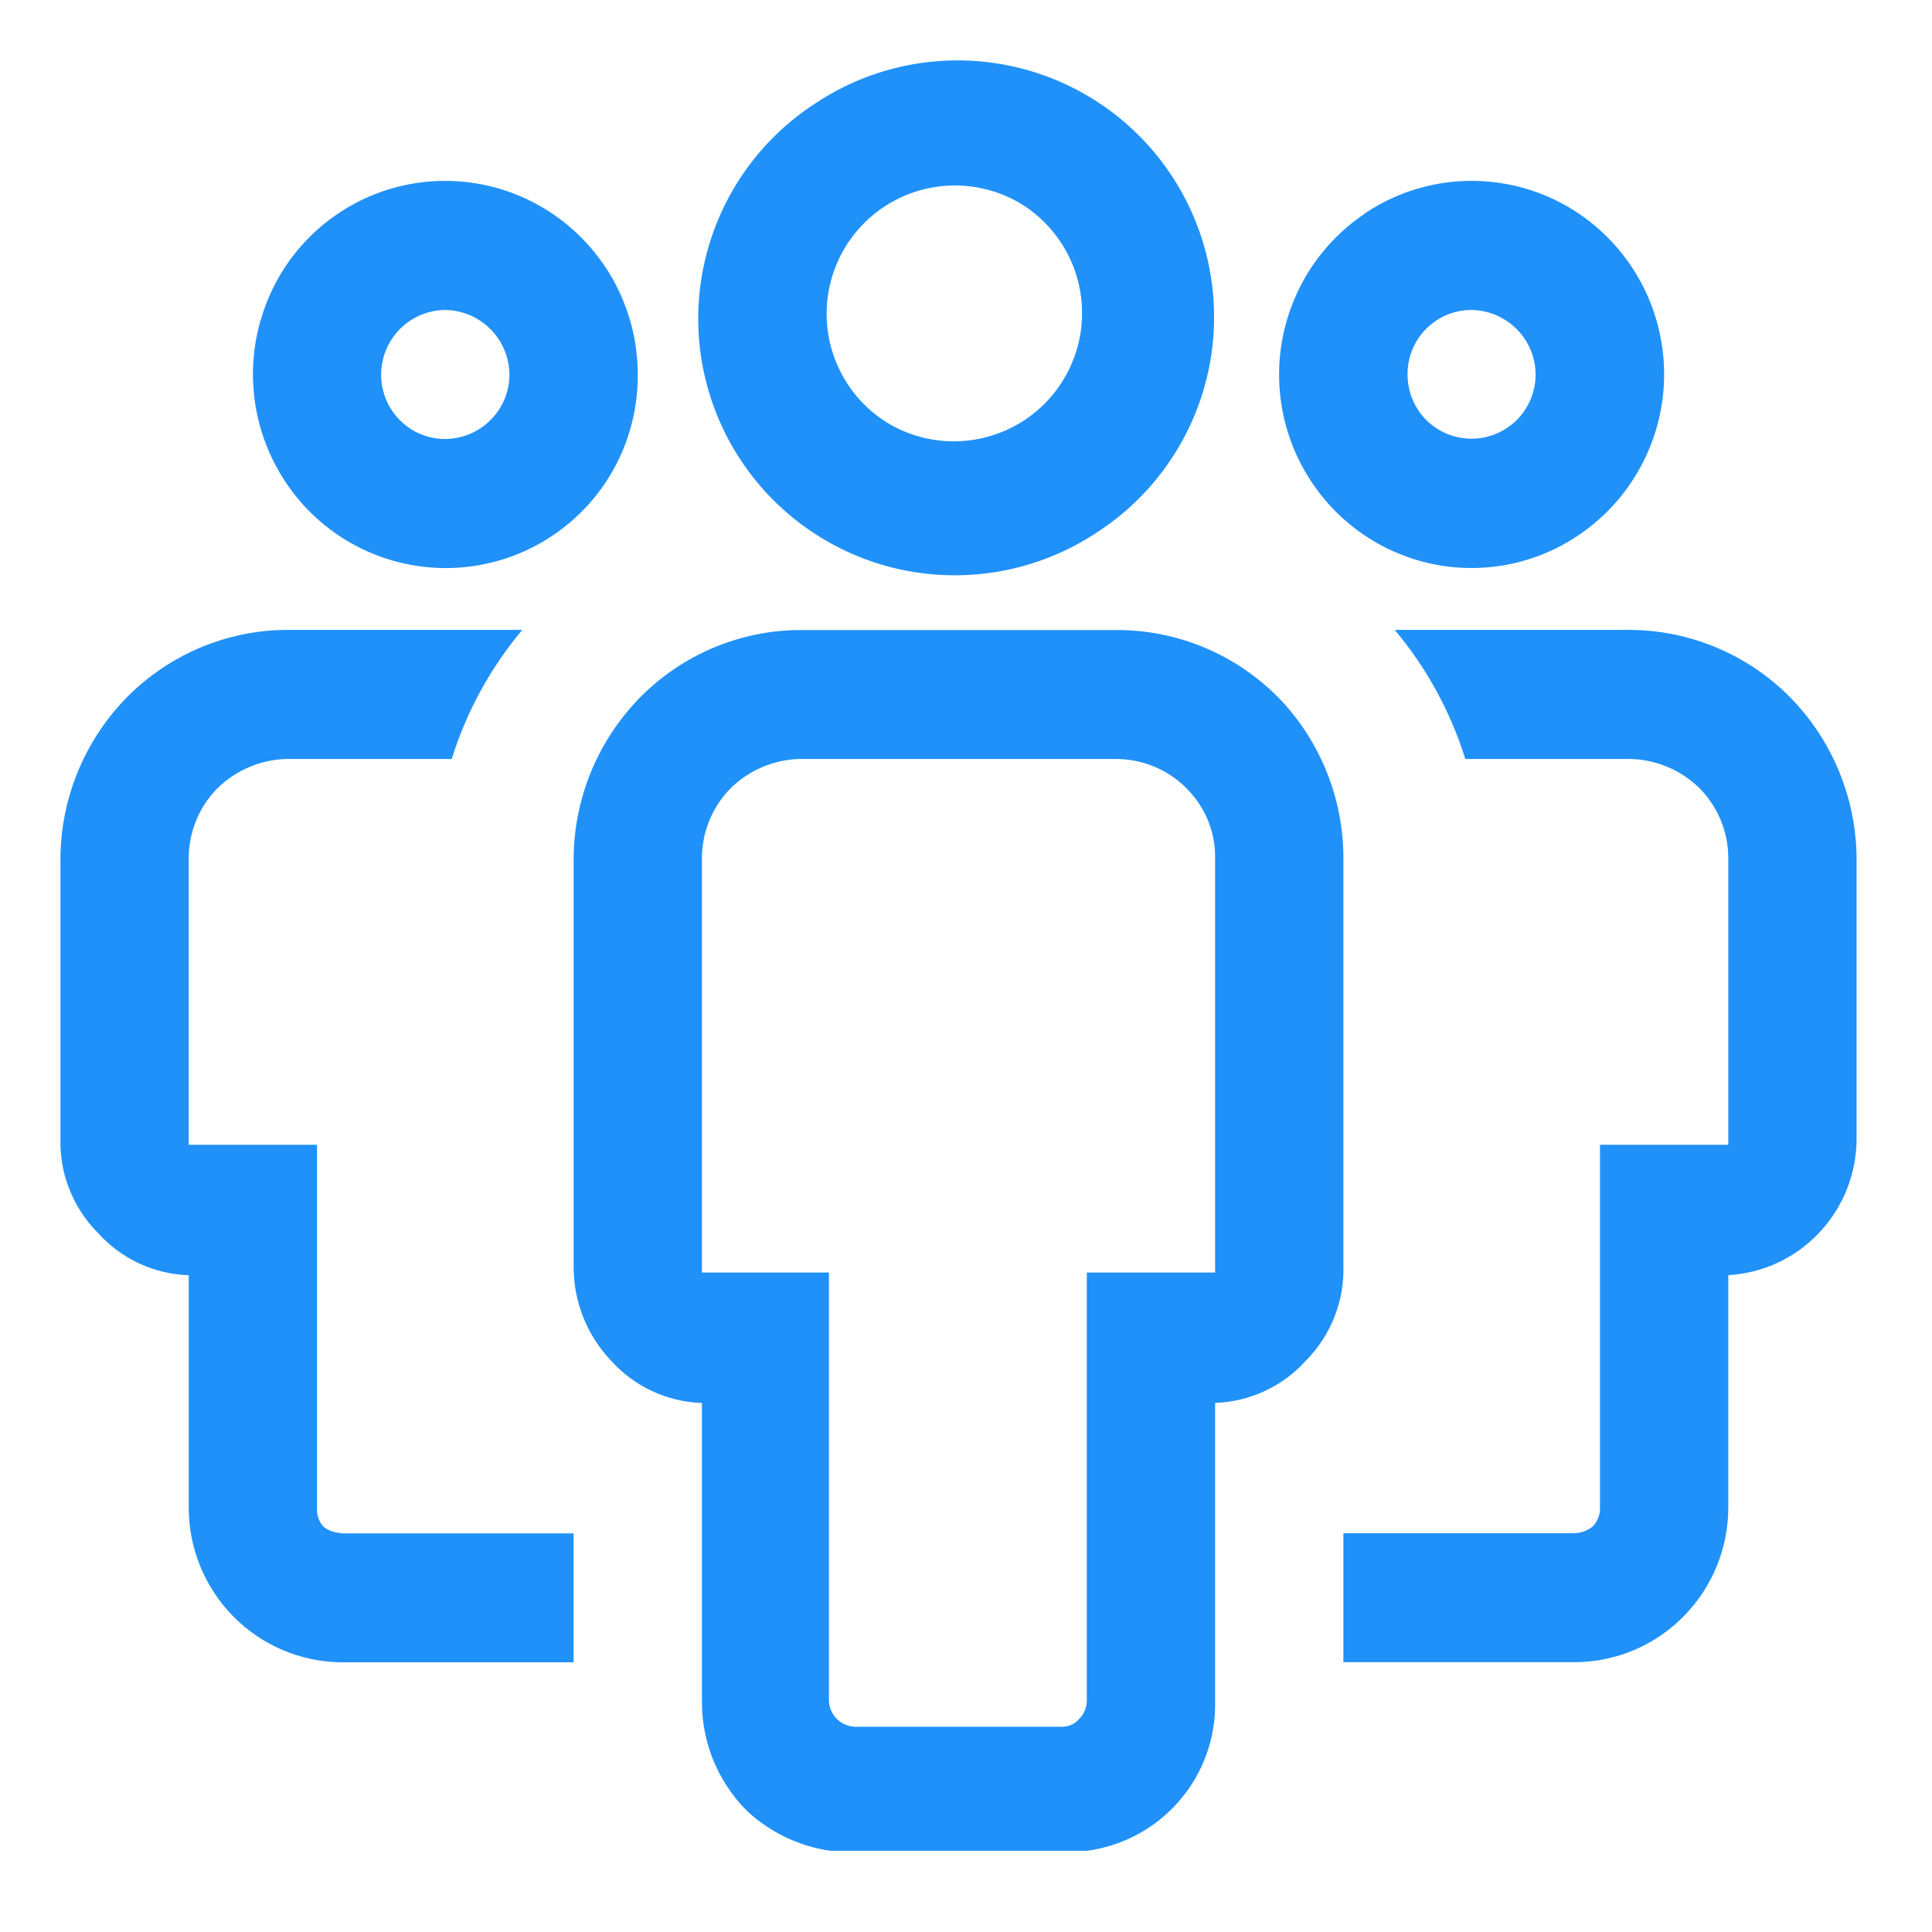
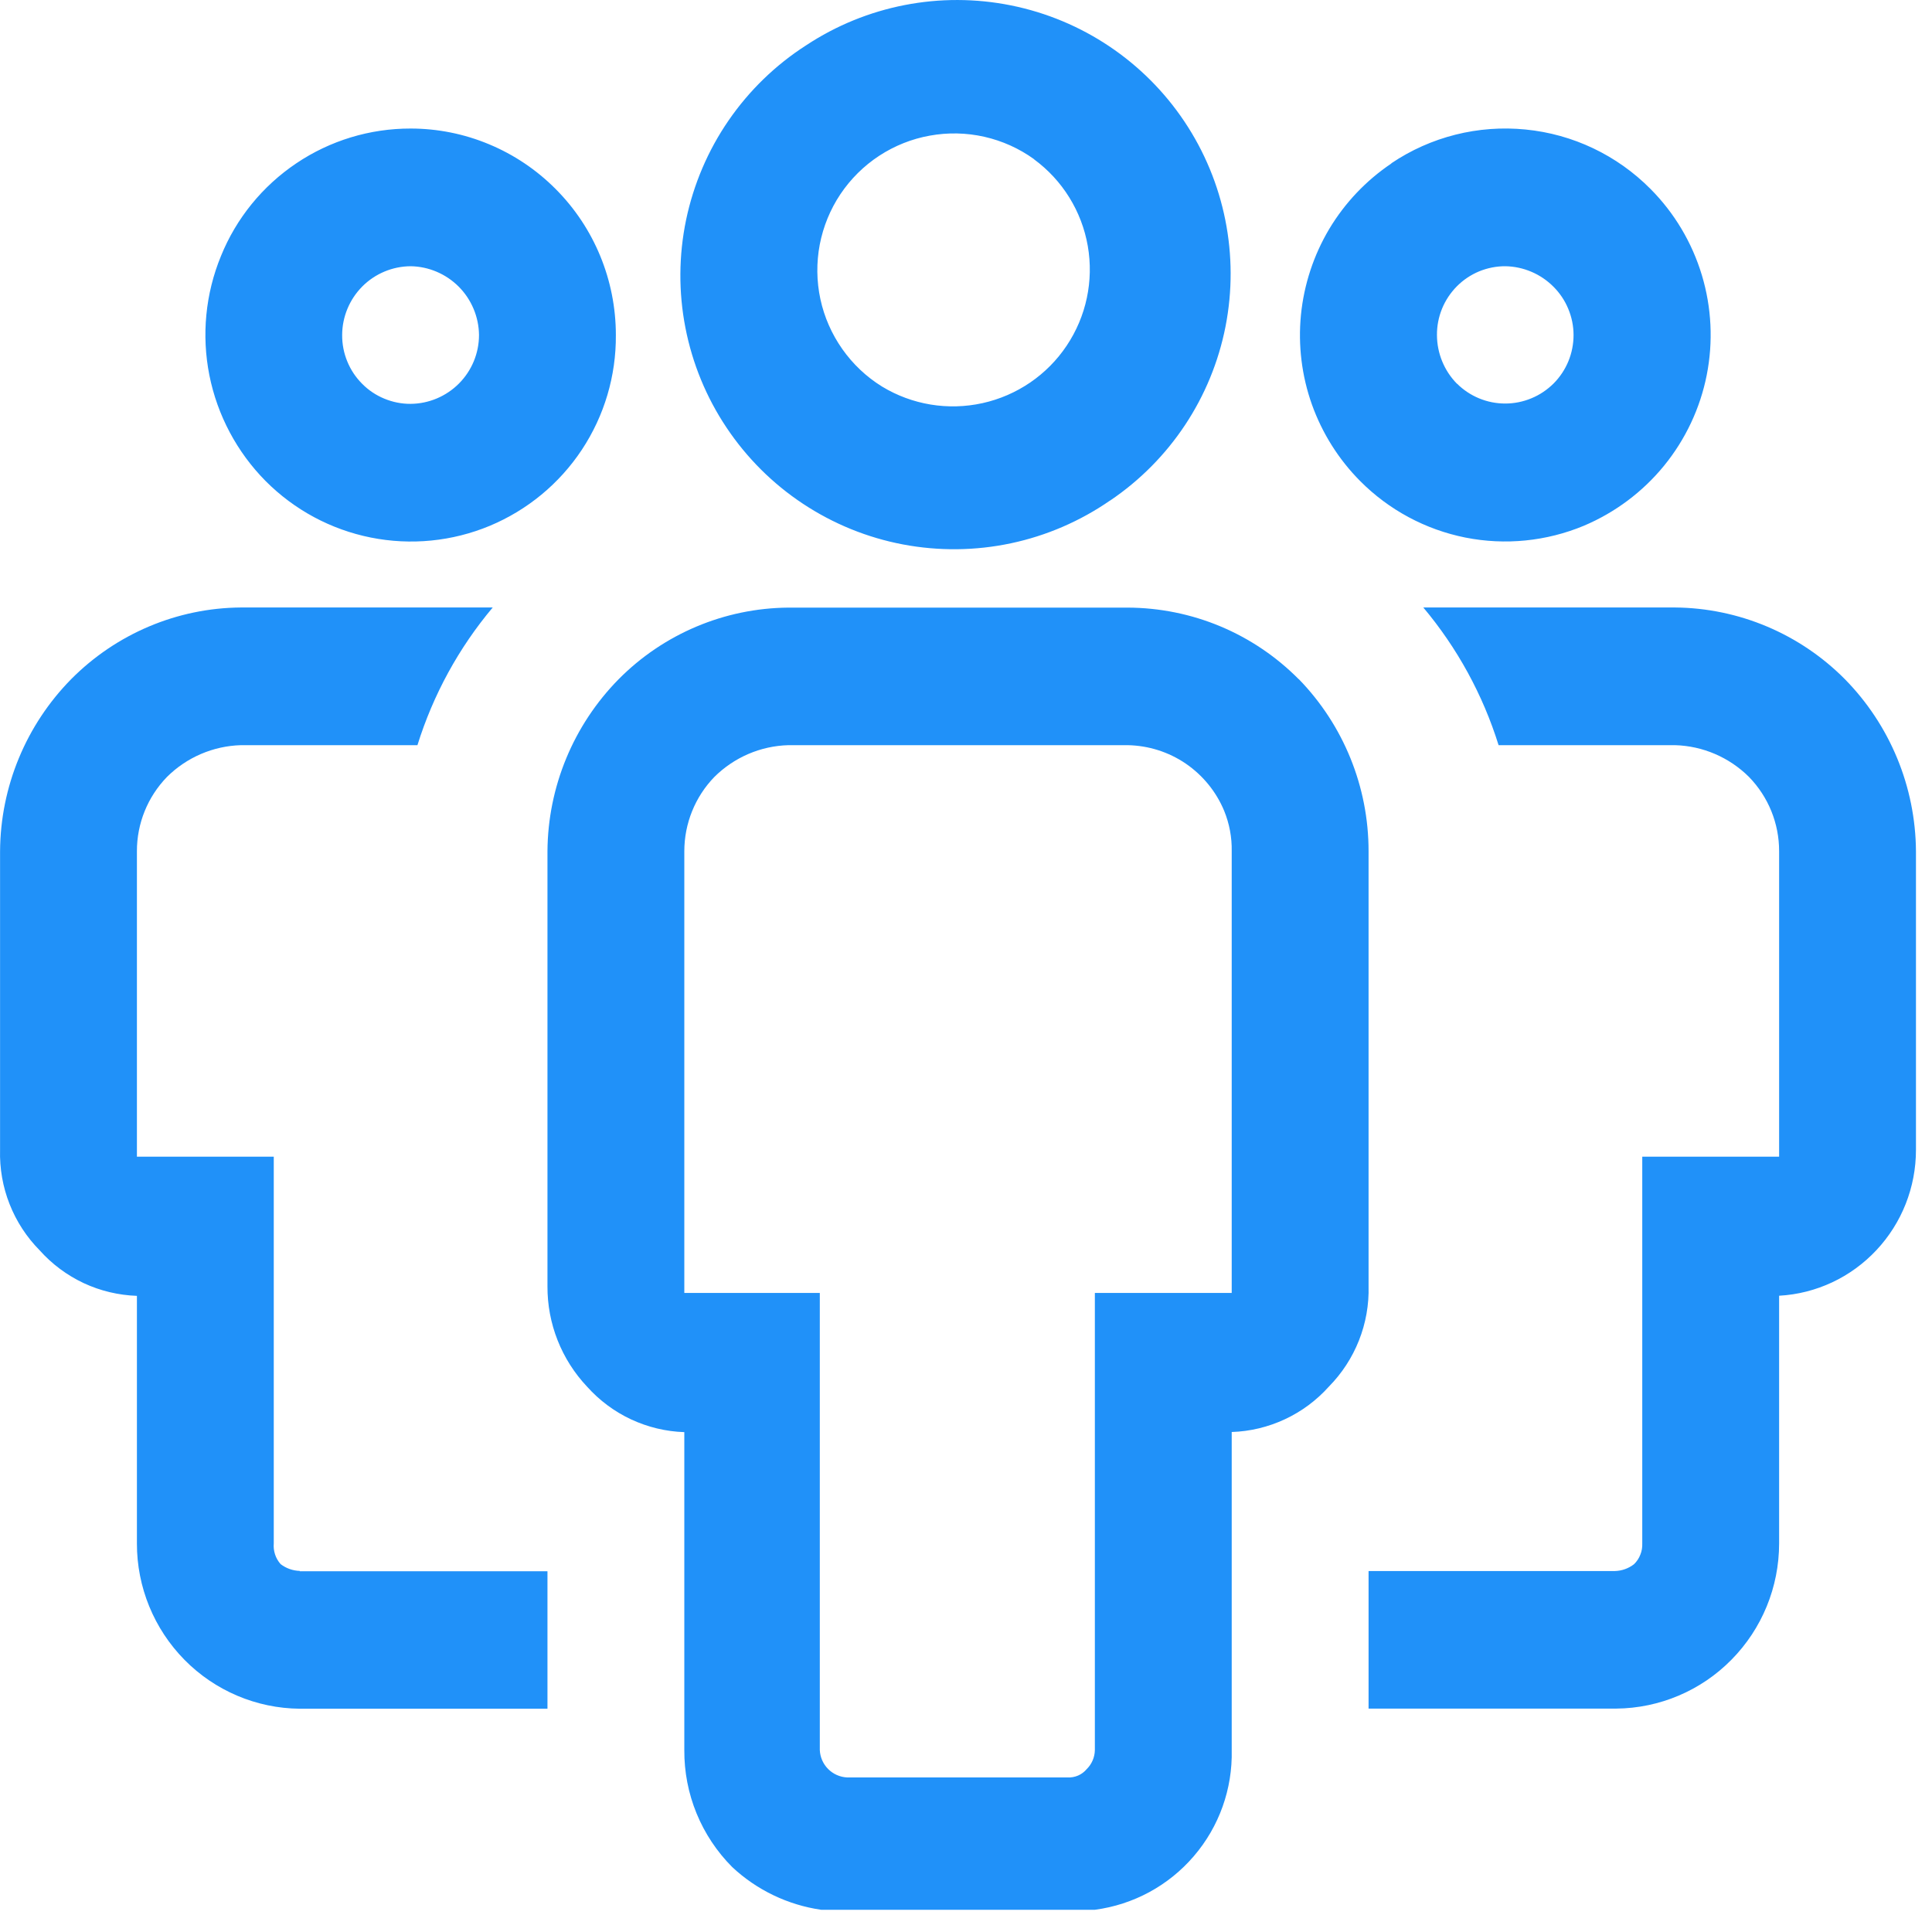
- <svg xmlns="http://www.w3.org/2000/svg" width="32" height="32" viewBox="0 0 32 32" fill="none">
-   <path fill-rule="evenodd" clip-rule="evenodd" d="M18.237 8.772C17.773 9.093 17.25 9.319 16.698 9.436C16.146 9.553 15.576 9.559 15.021 9.454C14.467 9.349 13.939 9.134 13.468 8.822C12.998 8.511 12.594 8.108 12.281 7.639C11.967 7.17 11.751 6.643 11.643 6.089C11.535 5.535 11.539 4.965 11.654 4.412C11.77 3.86 11.993 3.336 12.313 2.871C12.633 2.406 13.042 2.009 13.517 1.704C14.454 1.085 15.599 0.862 16.7 1.084C17.801 1.306 18.769 1.955 19.393 2.889C20.017 3.823 20.246 4.966 20.03 6.069C19.814 7.171 19.17 8.143 18.239 8.772H18.237ZM17.057 3.472C16.826 3.305 16.563 3.187 16.285 3.124C16.007 3.061 15.719 3.055 15.439 3.106C15.158 3.156 14.891 3.263 14.652 3.419C14.414 3.575 14.209 3.778 14.05 4.015C13.892 4.251 13.783 4.518 13.729 4.798C13.676 5.078 13.679 5.366 13.739 5.645C13.799 5.923 13.915 6.187 14.079 6.42C14.243 6.653 14.452 6.851 14.694 7.001C15.162 7.286 15.721 7.378 16.256 7.26C16.79 7.142 17.259 6.823 17.563 6.368C17.868 5.913 17.985 5.359 17.891 4.819C17.797 4.28 17.498 3.798 17.057 3.474V3.472ZM22.604 3.536C23.216 3.123 23.954 2.938 24.689 3.011C25.424 3.083 26.11 3.41 26.63 3.935C27.001 4.308 27.274 4.767 27.426 5.271C27.578 5.774 27.604 6.308 27.502 6.824C27.4 7.34 27.172 7.823 26.84 8.231C26.508 8.638 26.08 8.958 25.596 9.163C25.013 9.406 24.372 9.47 23.753 9.347C23.134 9.223 22.566 8.918 22.121 8.47C21.787 8.134 21.532 7.729 21.372 7.283C21.213 6.837 21.155 6.361 21.201 5.89C21.248 5.418 21.398 4.963 21.64 4.556C21.883 4.15 22.213 3.802 22.606 3.538L22.604 3.536ZM23.624 6.957C23.823 7.155 24.093 7.267 24.375 7.266C24.514 7.266 24.652 7.238 24.781 7.184C24.91 7.131 25.026 7.052 25.125 6.954C25.223 6.855 25.301 6.738 25.354 6.609C25.407 6.48 25.434 6.342 25.434 6.202C25.434 6.063 25.406 5.925 25.352 5.796C25.299 5.667 25.221 5.551 25.122 5.452C24.924 5.253 24.656 5.139 24.376 5.134C24.236 5.133 24.097 5.161 23.967 5.214C23.838 5.268 23.72 5.347 23.622 5.446C23.523 5.546 23.445 5.664 23.392 5.793C23.339 5.923 23.312 6.062 23.313 6.202C23.314 6.485 23.425 6.757 23.624 6.959V6.957ZM5.655 25.398H9.501V27.533H5.655C4.981 27.527 4.338 27.254 3.865 26.774C3.391 26.293 3.125 25.644 3.126 24.968V21.122C2.84 21.112 2.558 21.045 2.299 20.924C2.04 20.802 1.808 20.63 1.617 20.416C1.414 20.211 1.255 19.967 1.149 19.698C1.043 19.43 0.993 19.143 1.001 18.855V14.218C1.007 13.215 1.405 12.257 2.106 11.545C2.805 10.841 3.751 10.44 4.741 10.433H8.651C8.123 11.061 7.726 11.788 7.482 12.571H4.741C4.31 12.583 3.899 12.76 3.593 13.064C3.293 13.373 3.125 13.787 3.126 14.218V18.961H5.251V24.966C5.246 25.024 5.253 25.082 5.271 25.137C5.289 25.193 5.319 25.244 5.357 25.287C5.442 25.353 5.547 25.39 5.655 25.393V25.398ZM21.167 11.547C20.819 11.196 20.406 10.917 19.95 10.726C19.494 10.535 19.005 10.437 18.511 10.435H13.241C12.25 10.443 11.303 10.843 10.606 11.547C9.905 12.259 9.507 13.217 9.501 14.22V20.973C9.498 21.553 9.719 22.112 10.117 22.533C10.308 22.746 10.54 22.919 10.799 23.04C11.059 23.161 11.34 23.229 11.626 23.238V28.175C11.624 28.512 11.688 28.846 11.816 29.158C11.944 29.47 12.132 29.753 12.37 29.992C12.752 30.349 13.234 30.58 13.751 30.655H18.001C18.599 30.576 19.146 30.28 19.538 29.822C19.931 29.364 20.14 28.778 20.126 28.175V23.236C20.412 23.227 20.693 23.159 20.952 23.038C21.212 22.917 21.444 22.744 21.635 22.531C21.837 22.326 21.996 22.082 22.102 21.814C22.208 21.546 22.259 21.259 22.251 20.971V14.218C22.252 13.22 21.863 12.26 21.167 11.545V11.547ZM20.126 21.077H18.001V28.175C17.999 28.287 17.953 28.394 17.873 28.472C17.837 28.515 17.791 28.549 17.74 28.571C17.688 28.593 17.632 28.603 17.576 28.6H14.155C14.043 28.595 13.938 28.548 13.86 28.47C13.781 28.391 13.735 28.286 13.73 28.175V21.077H11.626V14.218C11.626 13.787 11.794 13.372 12.093 13.064C12.399 12.76 12.809 12.583 13.241 12.571H18.511C18.833 12.577 19.146 12.676 19.412 12.857C19.678 13.039 19.886 13.294 20.009 13.591C20.09 13.79 20.13 14.003 20.126 14.218V21.077ZM26.097 27.531H22.251V25.395H26.076C26.184 25.392 26.288 25.355 26.373 25.289C26.416 25.247 26.45 25.197 26.471 25.141C26.494 25.086 26.503 25.026 26.501 24.966V18.961H28.626V14.218C28.627 13.787 28.459 13.373 28.158 13.064C27.852 12.76 27.442 12.583 27.011 12.571H24.27C24.026 11.788 23.628 11.061 23.101 10.433H27.011C28.001 10.442 28.948 10.842 29.646 11.545C30.347 12.257 30.744 13.215 30.751 14.218V18.855C30.751 19.435 30.532 19.991 30.137 20.412C29.741 20.835 29.202 21.088 28.626 21.12V24.966C28.626 25.644 28.36 26.292 27.886 26.772C27.414 27.252 26.77 27.525 26.097 27.531ZM7.376 2.996C6.743 2.995 6.125 3.183 5.601 3.536C5.076 3.889 4.668 4.39 4.431 4.976C4.19 5.562 4.128 6.205 4.251 6.826C4.375 7.447 4.678 8.018 5.123 8.468C5.569 8.917 6.138 9.223 6.758 9.347C7.378 9.471 8.021 9.408 8.605 9.165C9.189 8.921 9.687 8.51 10.036 7.982C10.385 7.454 10.568 6.835 10.563 6.202C10.563 5.352 10.228 4.536 9.628 3.935C9.333 3.638 8.982 3.402 8.596 3.241C8.209 3.079 7.795 2.996 7.376 2.996ZM7.376 7.271C7.236 7.272 7.097 7.244 6.967 7.19C6.838 7.137 6.72 7.058 6.622 6.958C6.523 6.859 6.445 6.741 6.392 6.611C6.339 6.482 6.312 6.343 6.313 6.202C6.314 5.92 6.426 5.65 6.625 5.449C6.824 5.249 7.094 5.136 7.376 5.134C7.657 5.138 7.925 5.253 8.124 5.452C8.322 5.652 8.435 5.921 8.438 6.202C8.438 6.485 8.326 6.755 8.127 6.955C7.928 7.155 7.658 7.269 7.376 7.271Z" fill="#2091F9" />
+ <svg xmlns="http://www.w3.org/2000/svg" width="30" height="30" viewBox="0 0 30 30" fill="none">
+   <path fill-rule="evenodd" clip-rule="evenodd" d="M17.237 7.772C16.773 8.093 16.25 8.319 15.698 8.436C15.146 8.553 14.576 8.559 14.021 8.454C13.467 8.349 12.939 8.134 12.468 7.822C11.998 7.511 11.594 7.108 11.281 6.639C10.967 6.17 10.751 5.643 10.643 5.089C10.535 4.535 10.539 3.965 10.654 3.412C10.77 2.86 10.993 2.336 11.313 1.871C11.633 1.406 12.042 1.009 12.517 0.704C13.454 0.085 14.599 -0.138 15.7 0.084C16.801 0.306 17.769 0.955 18.393 1.889C19.017 2.823 19.246 3.966 19.03 5.069C18.814 6.171 18.17 7.143 17.239 7.772H17.237ZM16.057 2.472C15.826 2.305 15.563 2.187 15.285 2.124C15.007 2.061 14.719 2.055 14.439 2.106C14.158 2.156 13.891 2.263 13.652 2.419C13.414 2.575 13.209 2.778 13.05 3.015C12.892 3.251 12.783 3.518 12.729 3.798C12.676 4.078 12.679 4.366 12.739 4.645C12.799 4.923 12.915 5.187 13.079 5.42C13.243 5.653 13.452 5.851 13.694 6.001C14.162 6.286 14.721 6.378 15.256 6.26C15.79 6.142 16.259 5.823 16.563 5.368C16.868 4.913 16.985 4.359 16.891 3.819C16.797 3.28 16.498 2.798 16.057 2.474V2.472ZM21.604 2.536C22.216 2.123 22.954 1.938 23.689 2.011C24.424 2.083 25.11 2.41 25.63 2.935C26.001 3.308 26.274 3.767 26.426 4.271C26.578 4.774 26.604 5.308 26.502 5.824C26.4 6.34 26.172 6.823 25.84 7.231C25.508 7.638 25.08 7.958 24.596 8.163C24.013 8.406 23.372 8.47 22.753 8.347C22.134 8.223 21.566 7.918 21.121 7.47C20.787 7.134 20.532 6.729 20.372 6.283C20.213 5.837 20.155 5.361 20.201 4.89C20.248 4.418 20.398 3.963 20.64 3.556C20.883 3.15 21.213 2.802 21.606 2.538L21.604 2.536ZM22.624 5.957C22.823 6.155 23.093 6.267 23.375 6.266C23.514 6.266 23.652 6.238 23.781 6.184C23.91 6.131 24.026 6.052 24.125 5.954C24.223 5.855 24.301 5.738 24.354 5.609C24.407 5.48 24.434 5.342 24.434 5.202C24.434 5.063 24.406 4.925 24.352 4.796C24.299 4.667 24.221 4.551 24.122 4.452C23.924 4.253 23.656 4.139 23.376 4.134C23.236 4.133 23.097 4.161 22.967 4.214C22.838 4.268 22.72 4.347 22.622 4.446C22.523 4.546 22.445 4.664 22.392 4.793C22.339 4.923 22.312 5.062 22.313 5.202C22.314 5.485 22.425 5.757 22.624 5.959V5.957ZM4.655 24.398H8.501V26.533H4.655C3.981 26.527 3.338 26.254 2.865 25.774C2.391 25.293 2.125 24.644 2.126 23.968V20.122C1.84 20.112 1.558 20.045 1.299 19.924C1.04 19.802 0.808 19.63 0.617 19.416C0.414 19.211 0.255 18.967 0.149 18.698C0.043 18.43 -0.007 18.143 0.001 17.855V13.218C0.007 12.215 0.405 11.257 1.106 10.545C1.805 9.841 2.751 9.44 3.741 9.433H7.651C7.123 10.061 6.726 10.788 6.482 11.571H3.741C3.31 11.583 2.899 11.76 2.593 12.064C2.293 12.373 2.125 12.787 2.126 13.218V17.961H4.251V23.966C4.246 24.024 4.253 24.082 4.271 24.137C4.289 24.193 4.319 24.244 4.357 24.287C4.442 24.353 4.547 24.39 4.655 24.393V24.398ZM20.167 10.547C19.819 10.196 19.406 9.917 18.95 9.726C18.494 9.535 18.005 9.437 17.511 9.435H12.241C11.25 9.443 10.303 9.843 9.606 10.547C8.905 11.259 8.507 12.217 8.501 13.22V19.973C8.498 20.553 8.719 21.112 9.117 21.533C9.308 21.746 9.54 21.919 9.799 22.04C10.059 22.161 10.34 22.229 10.626 22.238V27.175C10.624 27.512 10.688 27.846 10.816 28.158C10.944 28.47 11.132 28.753 11.37 28.992C11.752 29.349 12.234 29.58 12.751 29.655H17.001C17.599 29.576 18.146 29.28 18.538 28.822C18.931 28.364 19.14 27.778 19.126 27.175V22.236C19.412 22.227 19.693 22.159 19.952 22.038C20.212 21.917 20.444 21.744 20.635 21.531C20.837 21.326 20.996 21.082 21.102 20.814C21.208 20.546 21.259 20.259 21.251 19.971V13.218C21.252 12.22 20.863 11.26 20.167 10.545V10.547ZM19.126 20.077H17.001V27.175C16.999 27.287 16.953 27.394 16.873 27.472C16.837 27.515 16.791 27.549 16.74 27.571C16.688 27.593 16.632 27.603 16.576 27.6H13.155C13.043 27.595 12.938 27.548 12.86 27.47C12.781 27.391 12.735 27.286 12.73 27.175V20.077H10.626V13.218C10.626 12.787 10.794 12.372 11.093 12.064C11.399 11.76 11.809 11.583 12.241 11.571H17.511C17.833 11.577 18.146 11.676 18.412 11.857C18.678 12.039 18.886 12.294 19.009 12.591C19.09 12.79 19.13 13.003 19.126 13.218V20.077ZM25.097 26.531H21.251V24.395H25.076C25.184 24.392 25.288 24.355 25.373 24.289C25.416 24.247 25.45 24.197 25.471 24.141C25.494 24.086 25.503 24.026 25.501 23.966V17.961H27.626V13.218C27.627 12.787 27.459 12.373 27.158 12.064C26.852 11.76 26.442 11.583 26.011 11.571H23.27C23.026 10.788 22.628 10.061 22.101 9.433H26.011C27.001 9.442 27.948 9.842 28.646 10.545C29.347 11.257 29.744 12.215 29.751 13.218V17.855C29.751 18.435 29.532 18.991 29.137 19.412C28.741 19.835 28.202 20.088 27.626 20.12V23.966C27.626 24.644 27.36 25.292 26.886 25.772C26.414 26.252 25.77 26.525 25.097 26.531ZM6.376 1.996C5.743 1.995 5.125 2.183 4.601 2.536C4.076 2.889 3.668 3.39 3.431 3.976C3.19 4.562 3.128 5.205 3.251 5.826C3.375 6.447 3.678 7.018 4.123 7.468C4.569 7.917 5.138 8.223 5.758 8.347C6.378 8.471 7.021 8.408 7.605 8.165C8.189 7.921 8.687 7.51 9.036 6.982C9.385 6.454 9.568 5.835 9.563 5.202C9.563 4.352 9.228 3.536 8.628 2.935C8.333 2.638 7.982 2.402 7.596 2.241C7.209 2.079 6.795 1.996 6.376 1.996ZM6.376 6.271C6.236 6.272 6.097 6.244 5.967 6.19C5.838 6.137 5.72 6.058 5.622 5.958C5.523 5.859 5.445 5.741 5.392 5.611C5.339 5.482 5.312 5.343 5.313 5.202C5.314 4.92 5.426 4.65 5.625 4.449C5.824 4.249 6.094 4.136 6.376 4.134C6.657 4.138 6.925 4.253 7.124 4.452C7.322 4.652 7.435 4.921 7.438 5.202C7.438 5.485 7.326 5.755 7.127 5.955C6.928 6.155 6.658 6.269 6.376 6.271Z" fill="#2091F9" />
</svg>
